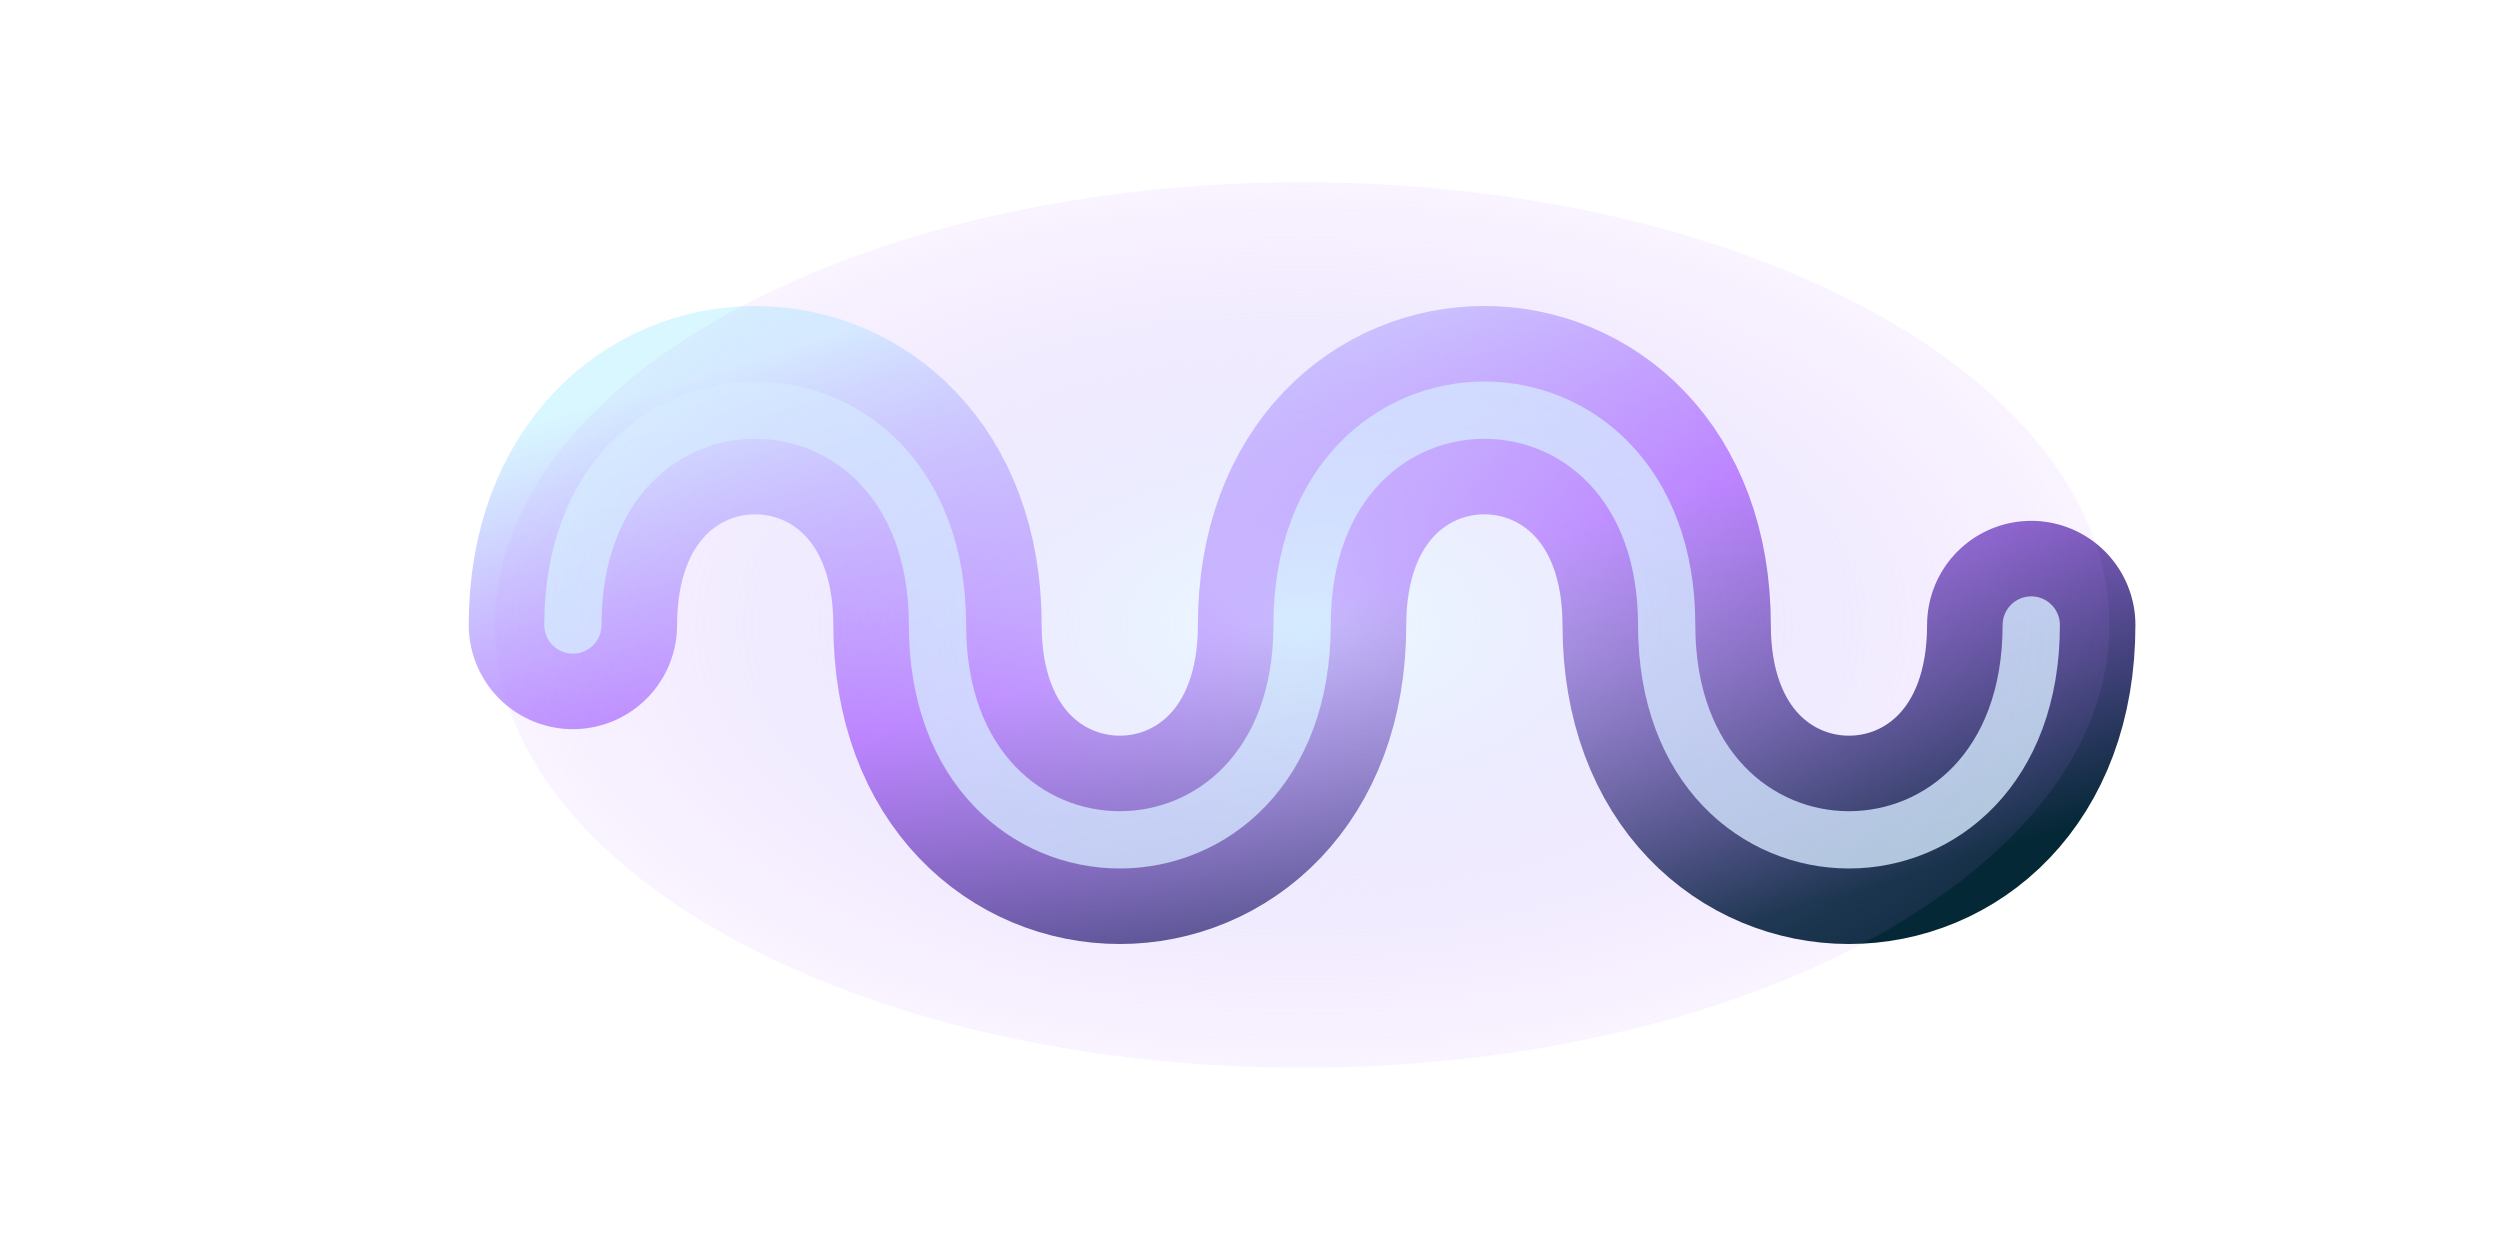
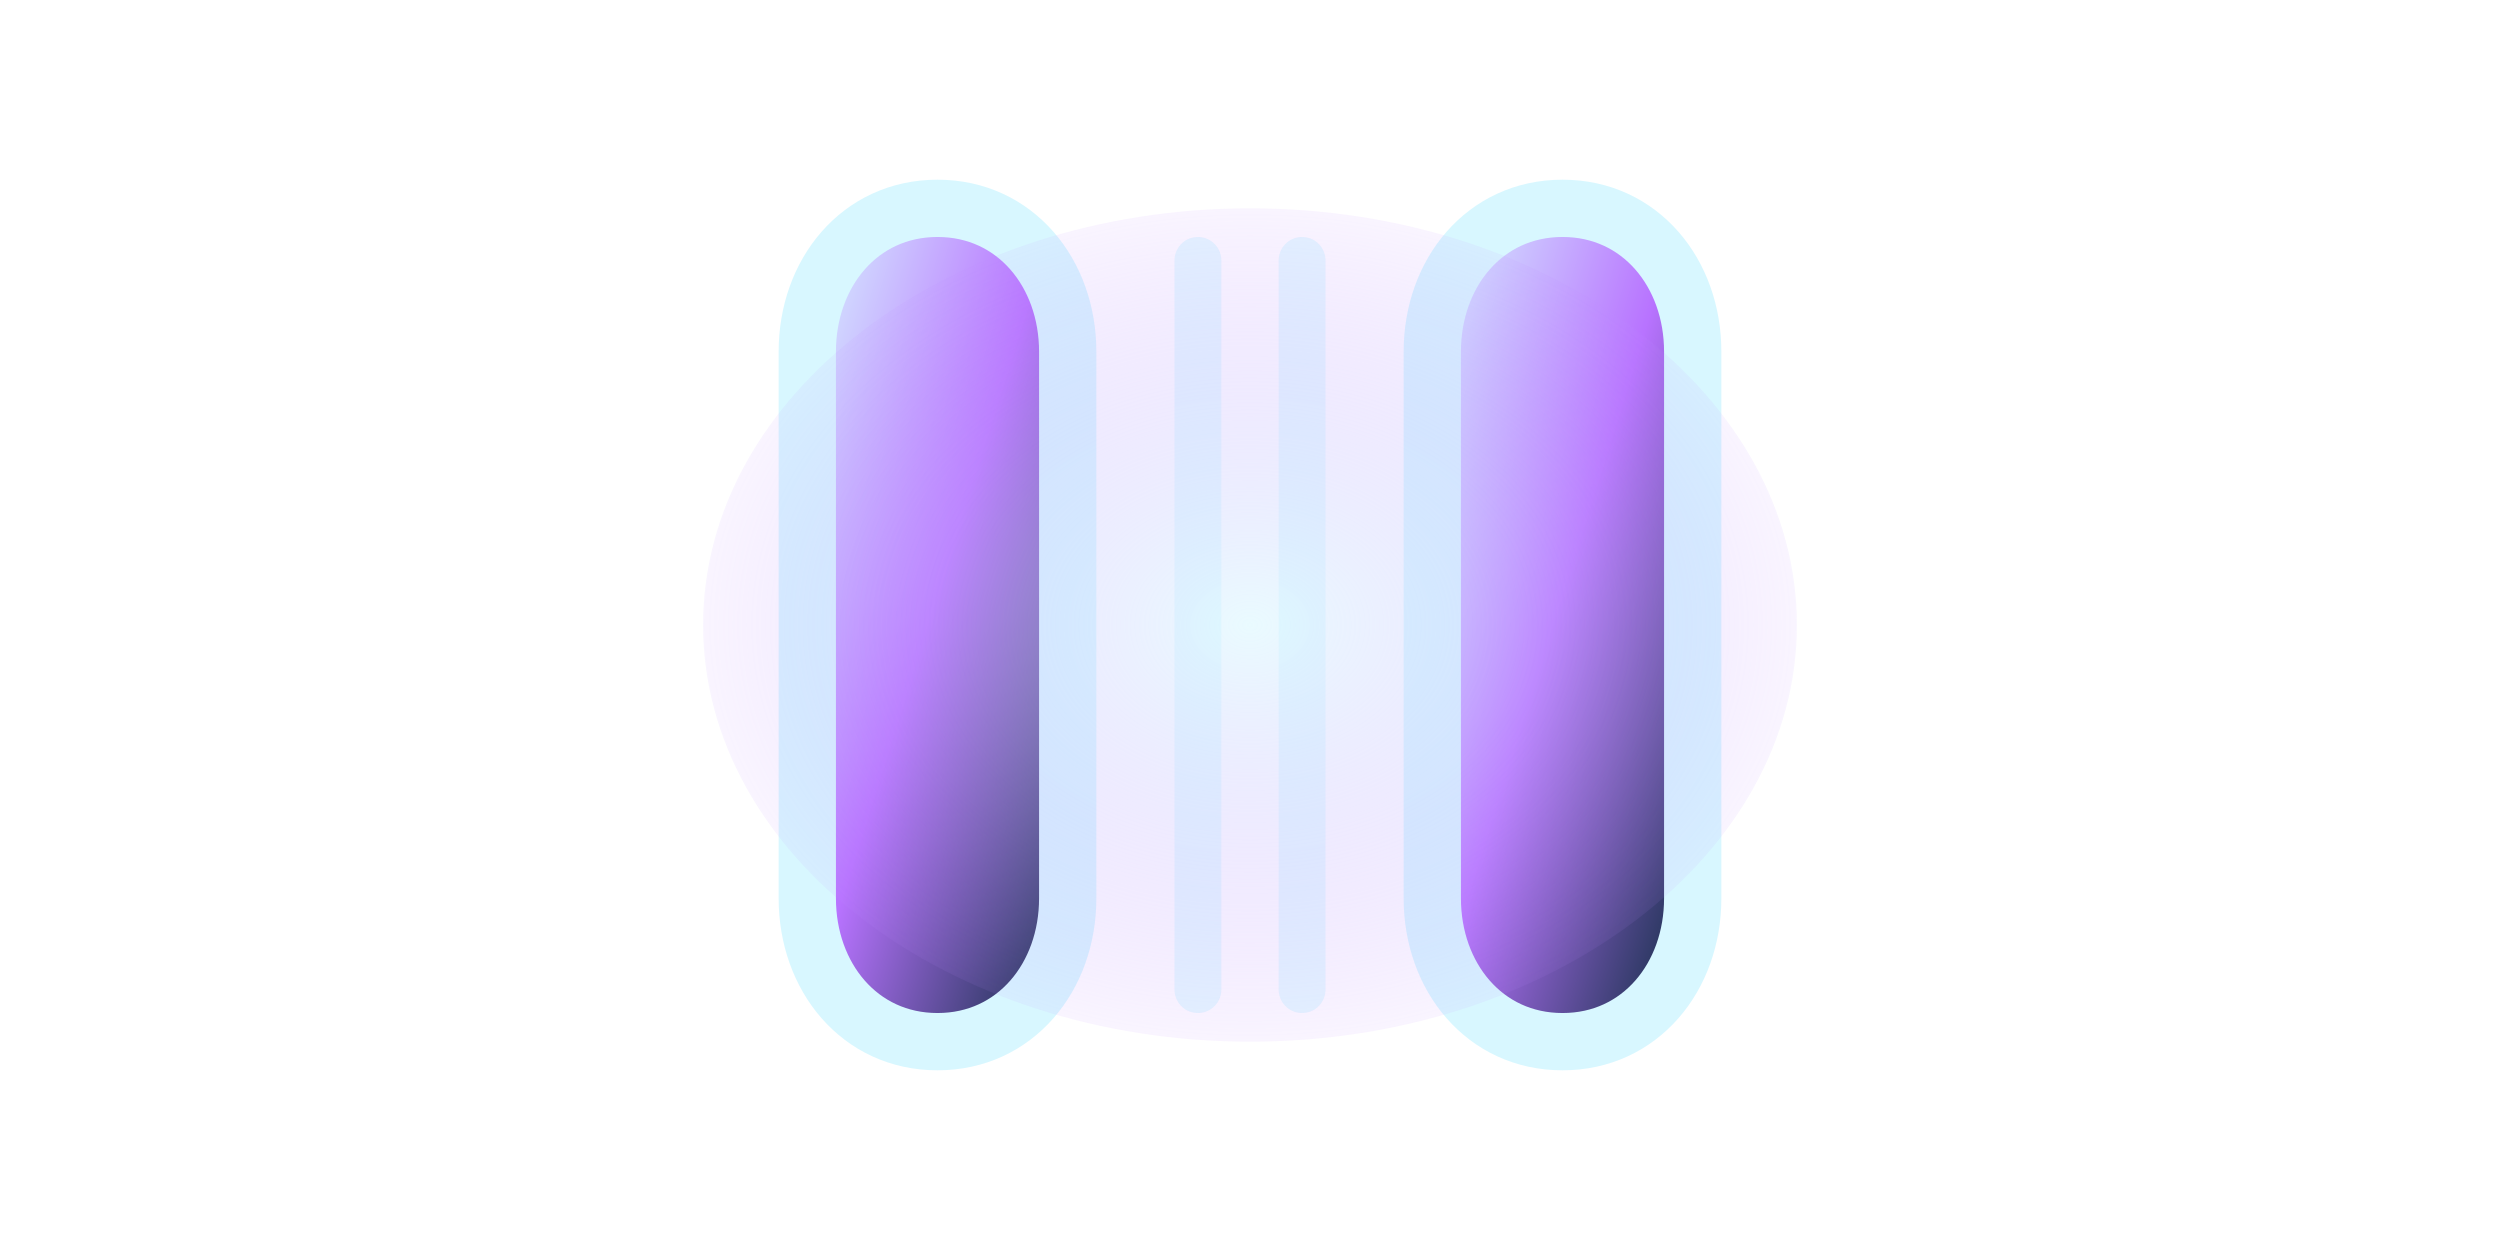
- <svg xmlns="http://www.w3.org/2000/svg" viewBox="0 0 96 48" role="img" aria-label="Inductor" data-component-shape="inductor" data-terminal-left="22 24" data-terminal-right="74 24">
+ <svg xmlns="http://www.w3.org/2000/svg" viewBox="0 0 96 48" role="img" aria-label="Capacitor" data-component-shape="capacitor" data-terminal-left="31 24" data-terminal-right="65 24">
  <defs>
    <linearGradient id="spr-brick-basic-purple-normal-body" x1="0" y1="0" x2="1" y2="1">
      <stop offset="0" stop-color="#d8f7ff" />
      <stop offset="0.48" stop-color="#b873ff" />
      <stop offset="1" stop-color="#052836" />
    </linearGradient>
    <radialGradient id="spr-brick-basic-purple-normal-glow" cx="50%" cy="50%" r="60%">
      <stop offset="0" stop-color="#d8f7ff" stop-opacity="0.55" />
      <stop offset="1" stop-color="#b873ff" stop-opacity="0" />
    </radialGradient>
  </defs>
-   <path d="M22 24C22 13 36 13 36 24S50 35 50 24S64 13 64 24S78 35 78 24" fill="none" stroke="url(#spr-brick-basic-purple-normal-body)" stroke-width="8" stroke-linecap="round" />
-   <path d="M22 24C22 13 36 13 36 24S50 35 50 24S64 13 64 24S78 35 78 24" fill="none" stroke="#d8f7ff" stroke-width="2.2" stroke-linecap="round" opacity="0.8" />
-   <ellipse cx="50" cy="24" rx="31" ry="17" fill="url(#spr-brick-basic-purple-normal-glow)" />
+   <path d="M36 8C39 8 41 10.5 41 13.5V34.5C41 37.5 39 40 36 40C33 40 31 37.5 31 34.5V13.5C31 10.5 33 8 36 8Z" fill="url(#spr-brick-basic-purple-normal-body)" stroke="#d8f7ff" stroke-width="2.2" />
+   <path d="M60 8C63 8 65 10.5 65 13.5V34.5C65 37.5 63 40 60 40C57 40 55 37.5 55 34.5V13.5C55 10.5 57 8 60 8Z" fill="url(#spr-brick-basic-purple-normal-body)" stroke="#d8f7ff" stroke-width="2.2" />
+   <path d="M46 10V38M50 10V38" fill="none" stroke="#d8f7ff" stroke-width="1.8" stroke-linecap="round" opacity="0.65" />
+   <ellipse cx="48" cy="24" rx="21" ry="16" fill="url(#spr-brick-basic-purple-normal-glow)" />
</svg>
